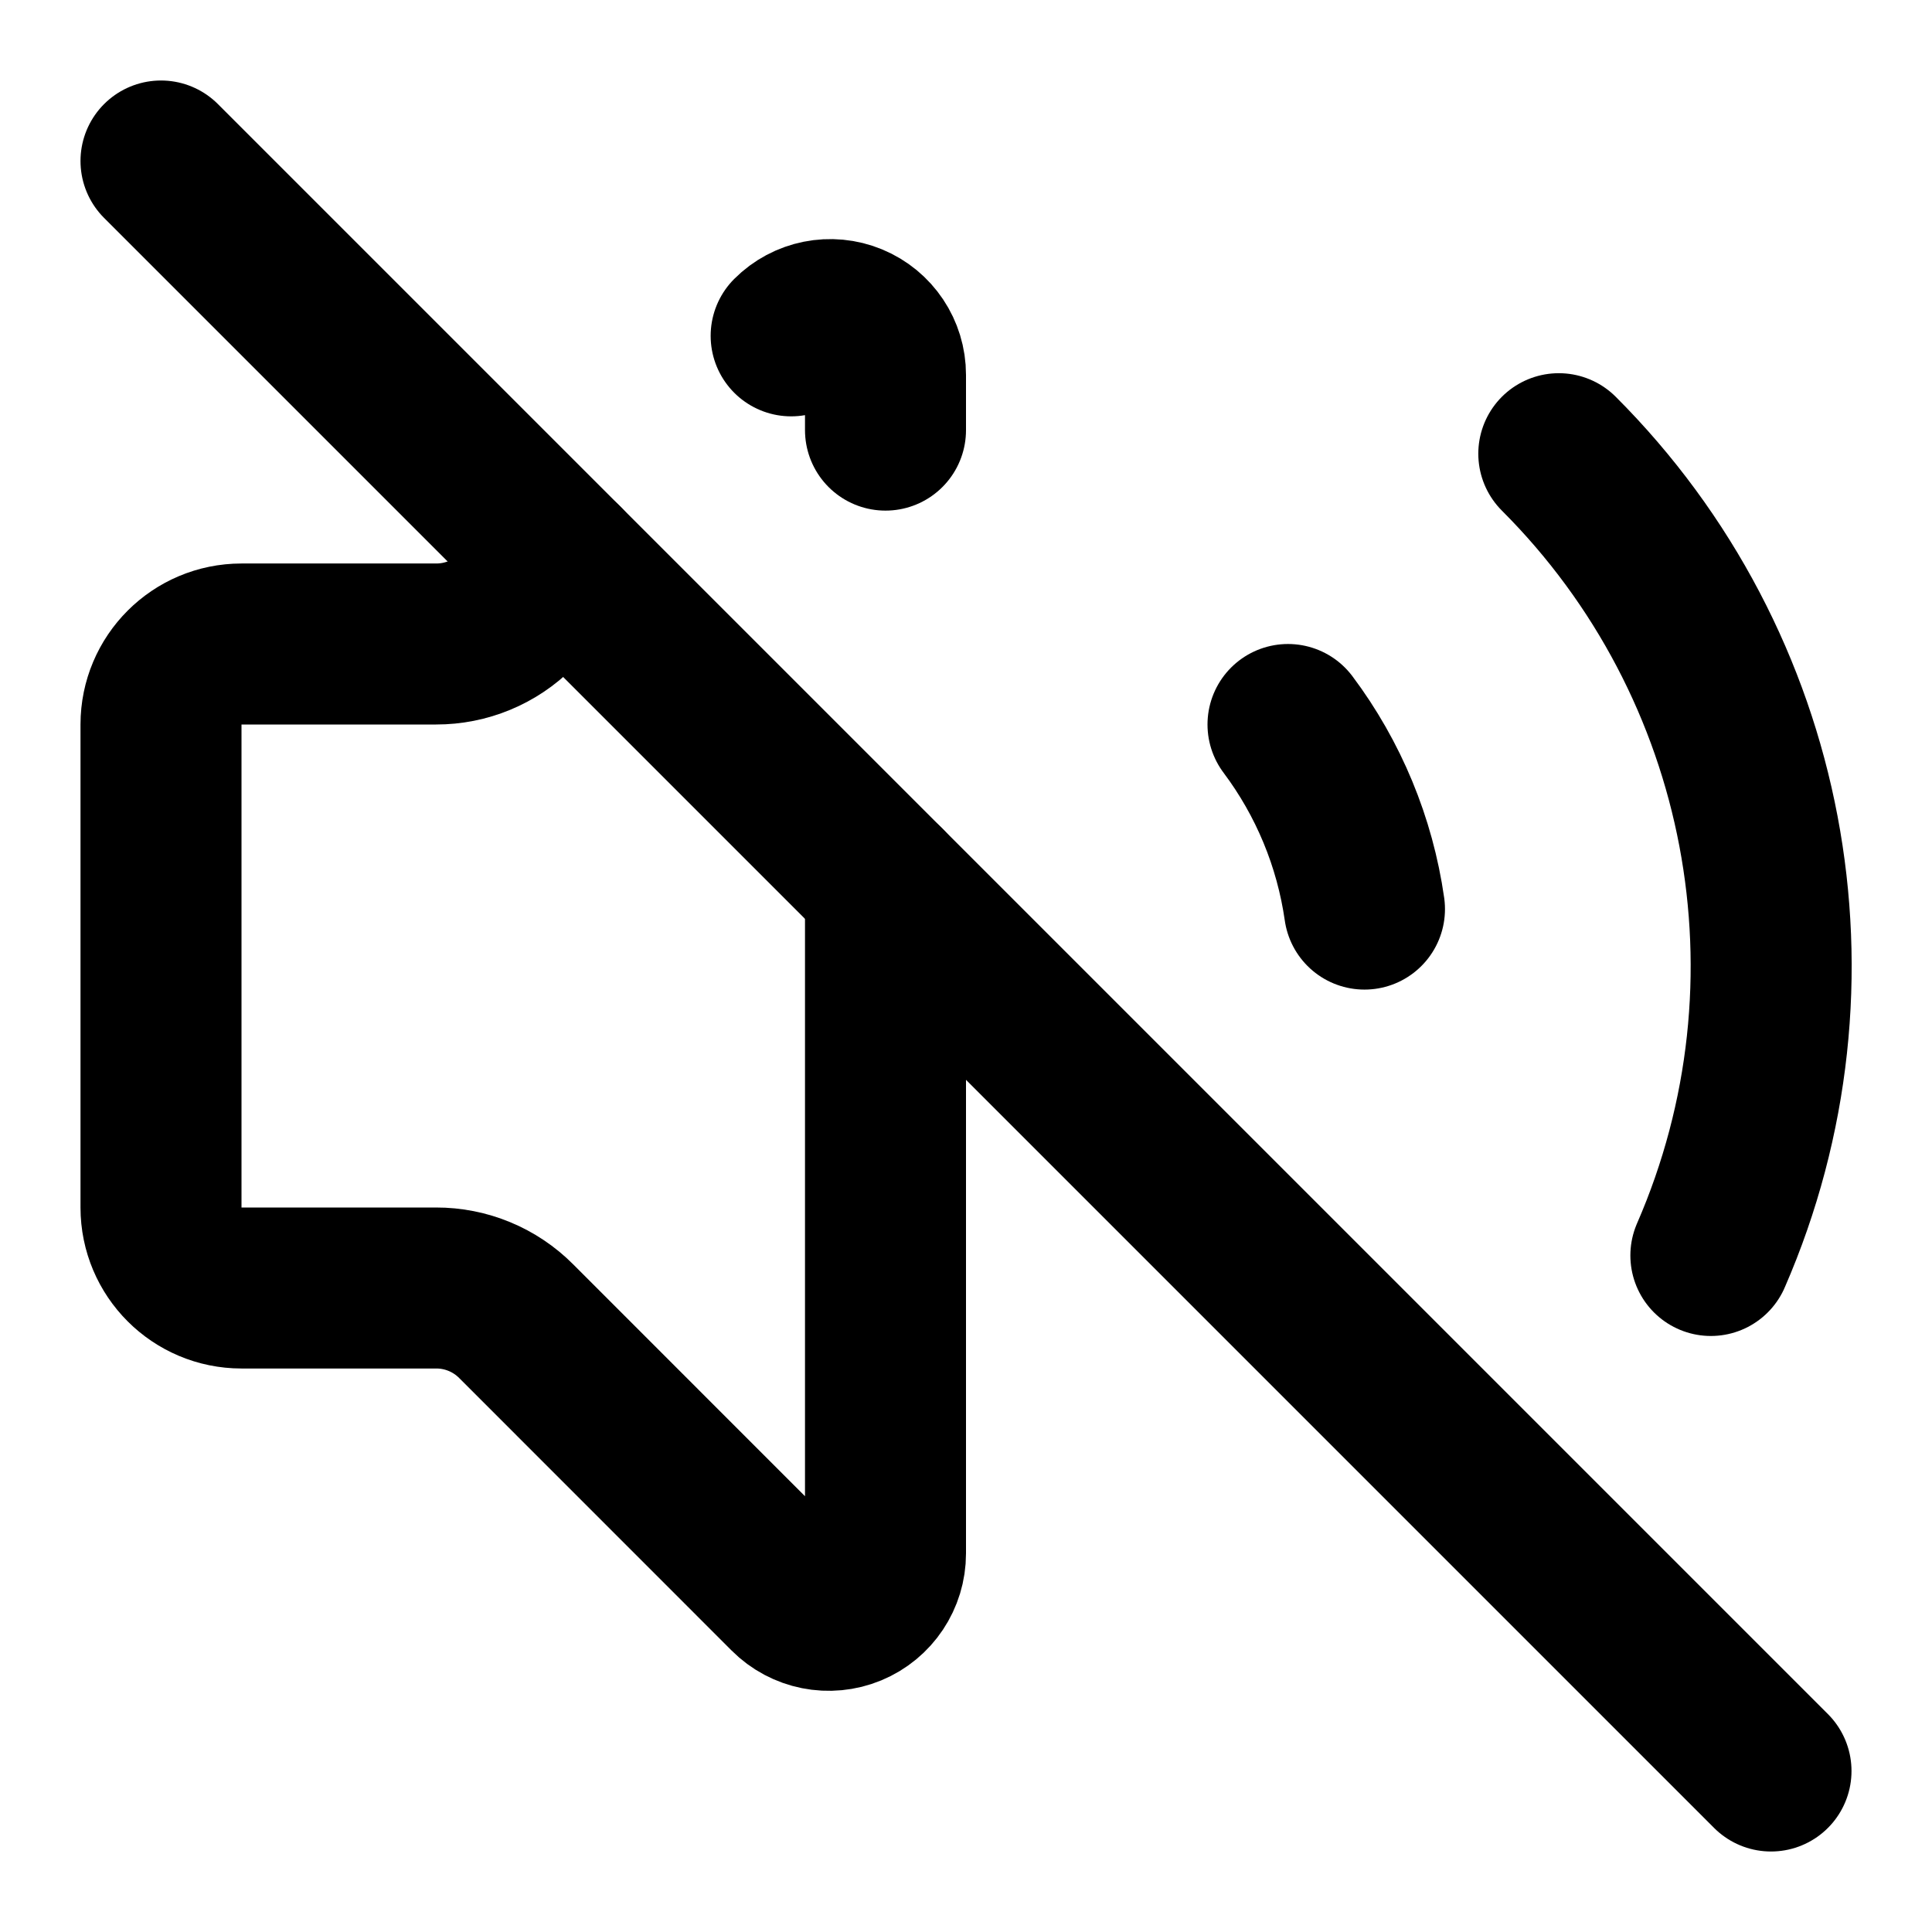
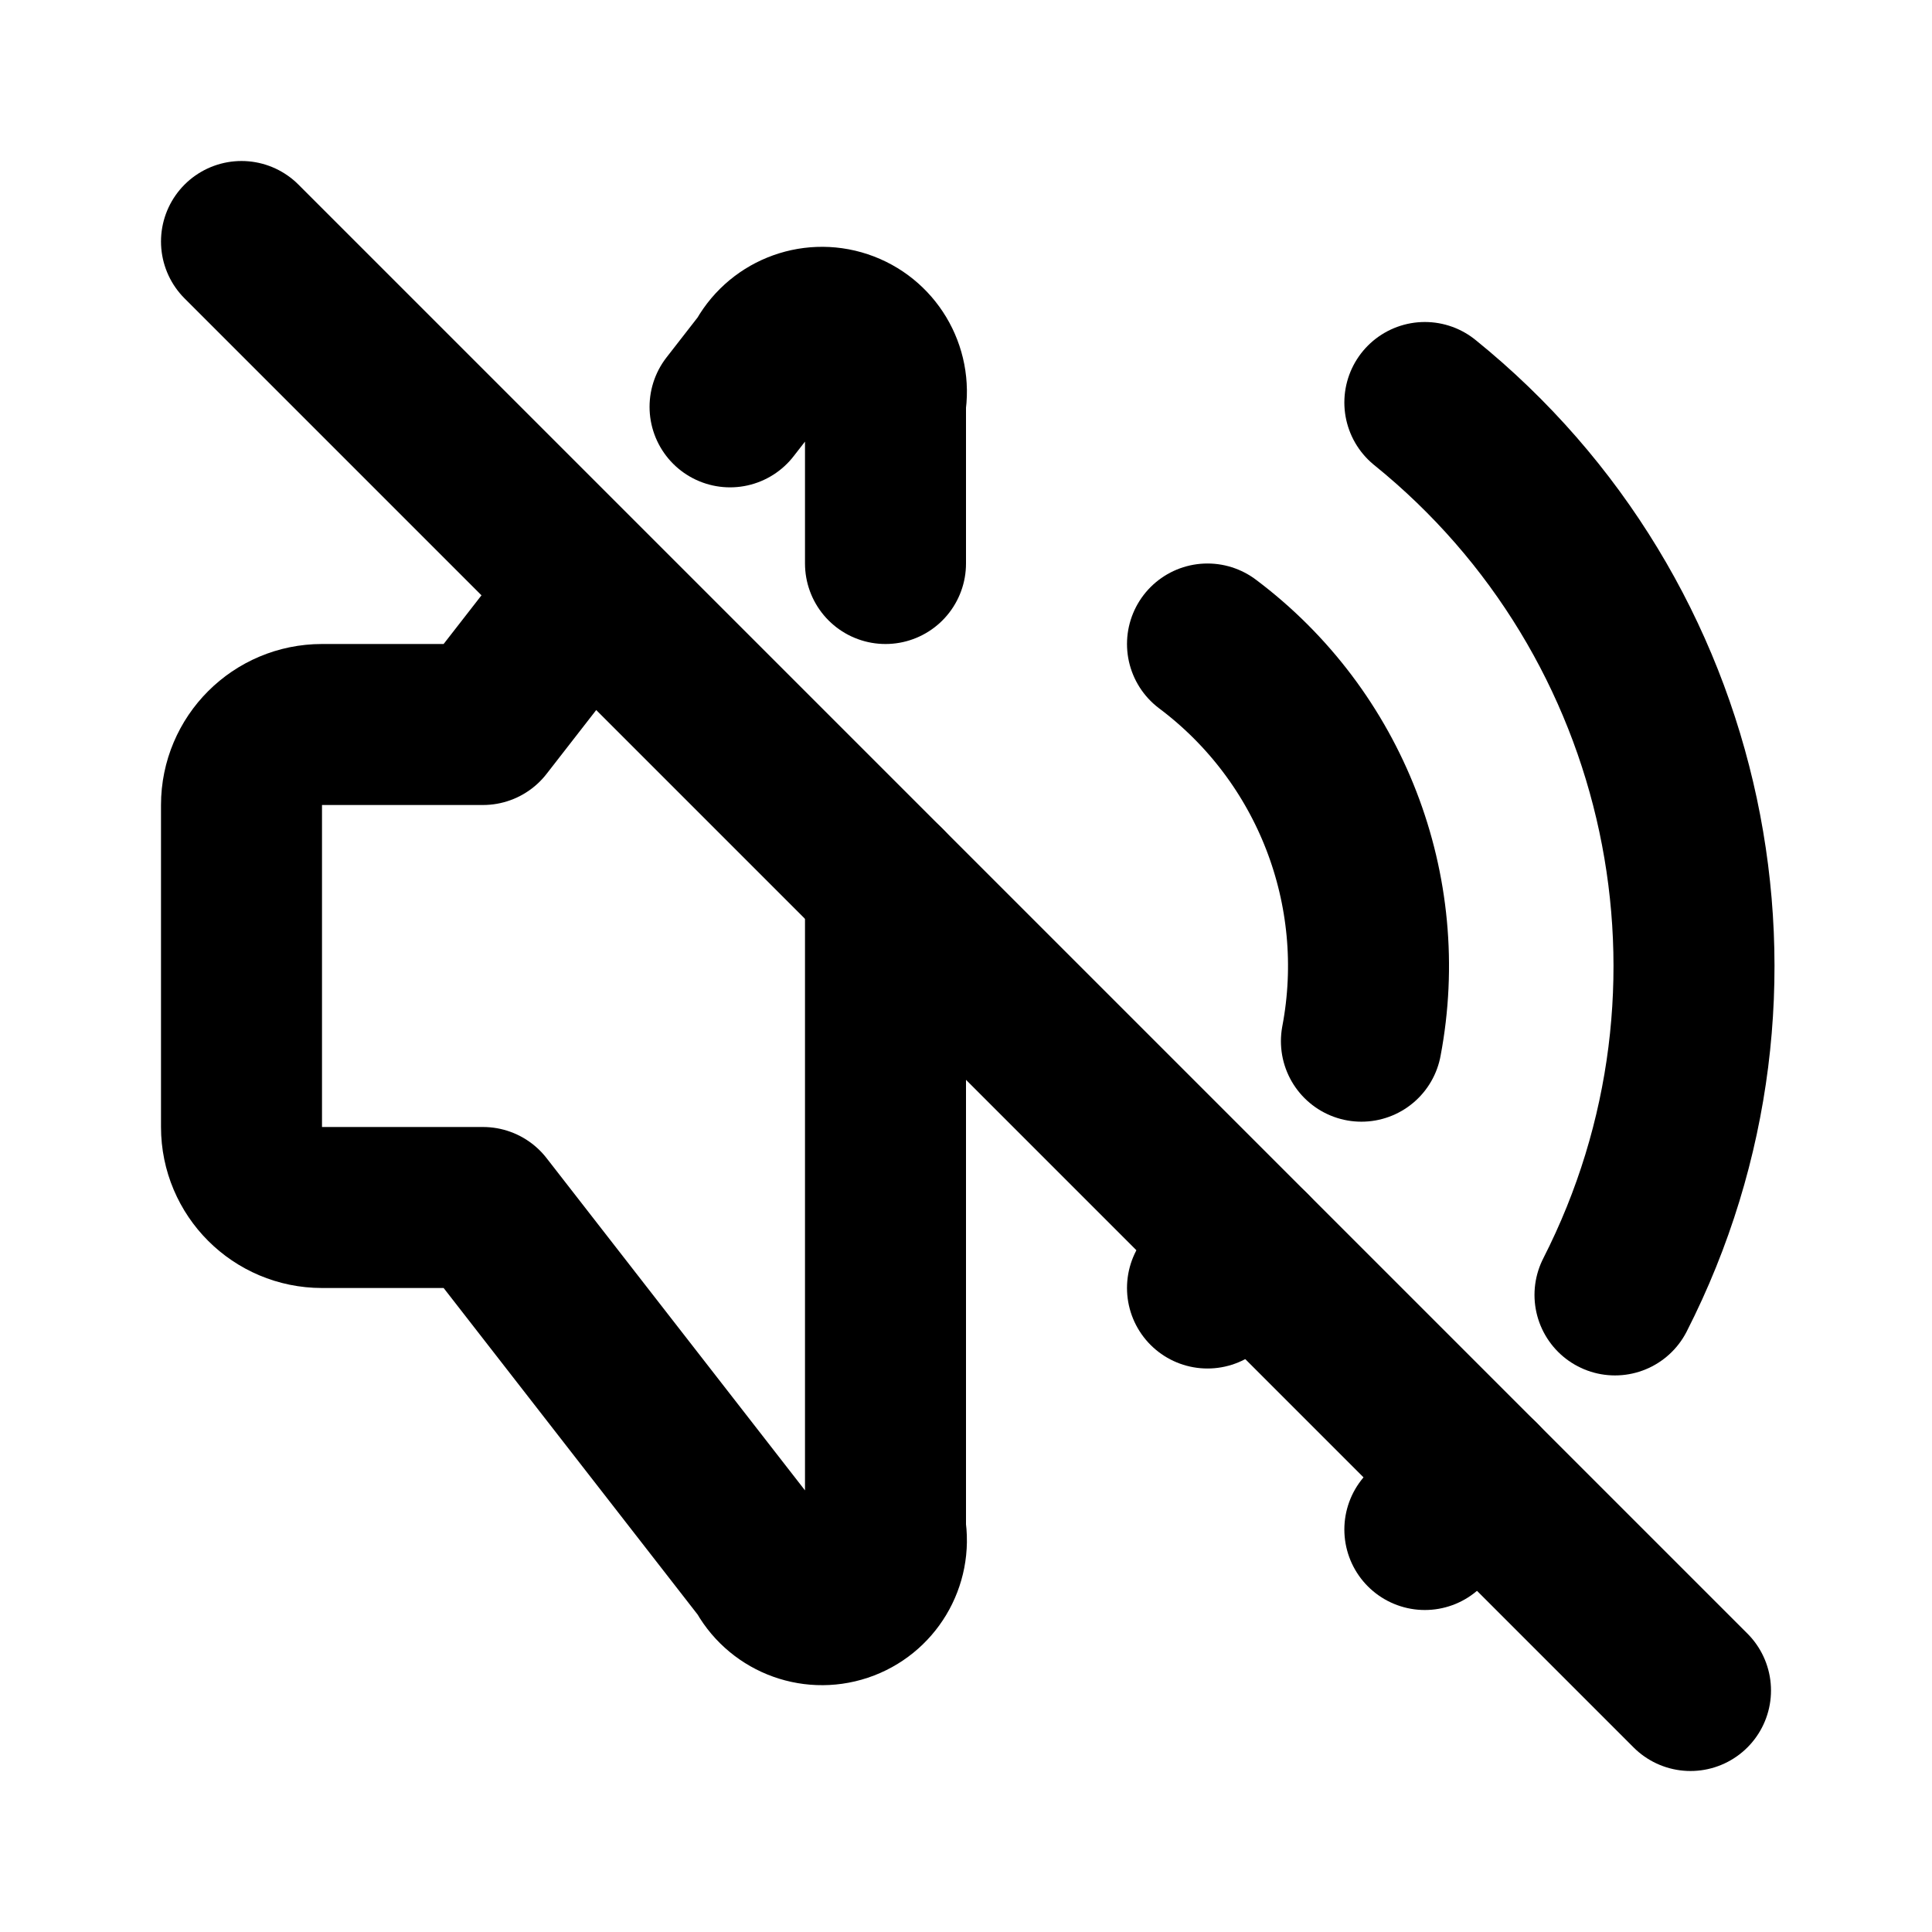
<svg xmlns="http://www.w3.org/2000/svg" width="24" height="24" viewBox="0 0 24 24" fill="none" stroke="currentColor" stroke-width="2" stroke-linecap="round" stroke-linejoin="round">
-   <path d="M16 9a5 5 0 0 1 .95 2.293" />
-   <path d="M19.364 5.636a9 9 0 0 1 1.889 9.96" />
-   <path d="m2 2 20 20" />
-   <path d="m7 7-.587.587A1.4 1.4 0 0 1 5.416 8H3a1 1 0 0 0-1 1v6a1 1 0 0 0 1 1h2.416a1.4 1.4 0 0 1 .997.413l3.383 3.384A.705.705 0 0 0 11 19.298V11" />
-   <path d="M9.828 4.172A.686.686 0 0 1 11 4.657v.686" />
+   <path d="M15 8a5 5 0 0 1 1.912 4.934m-1.377 2.602a5 5 0 0 1 -.535 .464" />
+   <path d="M17.7 5a9 9 0 0 1 2.362 11.086m-1.676 2.299a9 9 0 0 1 -.686 .615" />
+   <path d="M9.069 5.054l.431 -.554a.8 .8 0 0 1 1.5 .5v2m0 4v8a.8 .8 0 0 1 -1.5 .5l-3.5 -4.5h-2a1 1 0 0 1 -1 -1v-4a1 1 0 0 1 1 -1h2l1.294 -1.664" />
+   <path d="M3 3l18 18" />
</svg>
